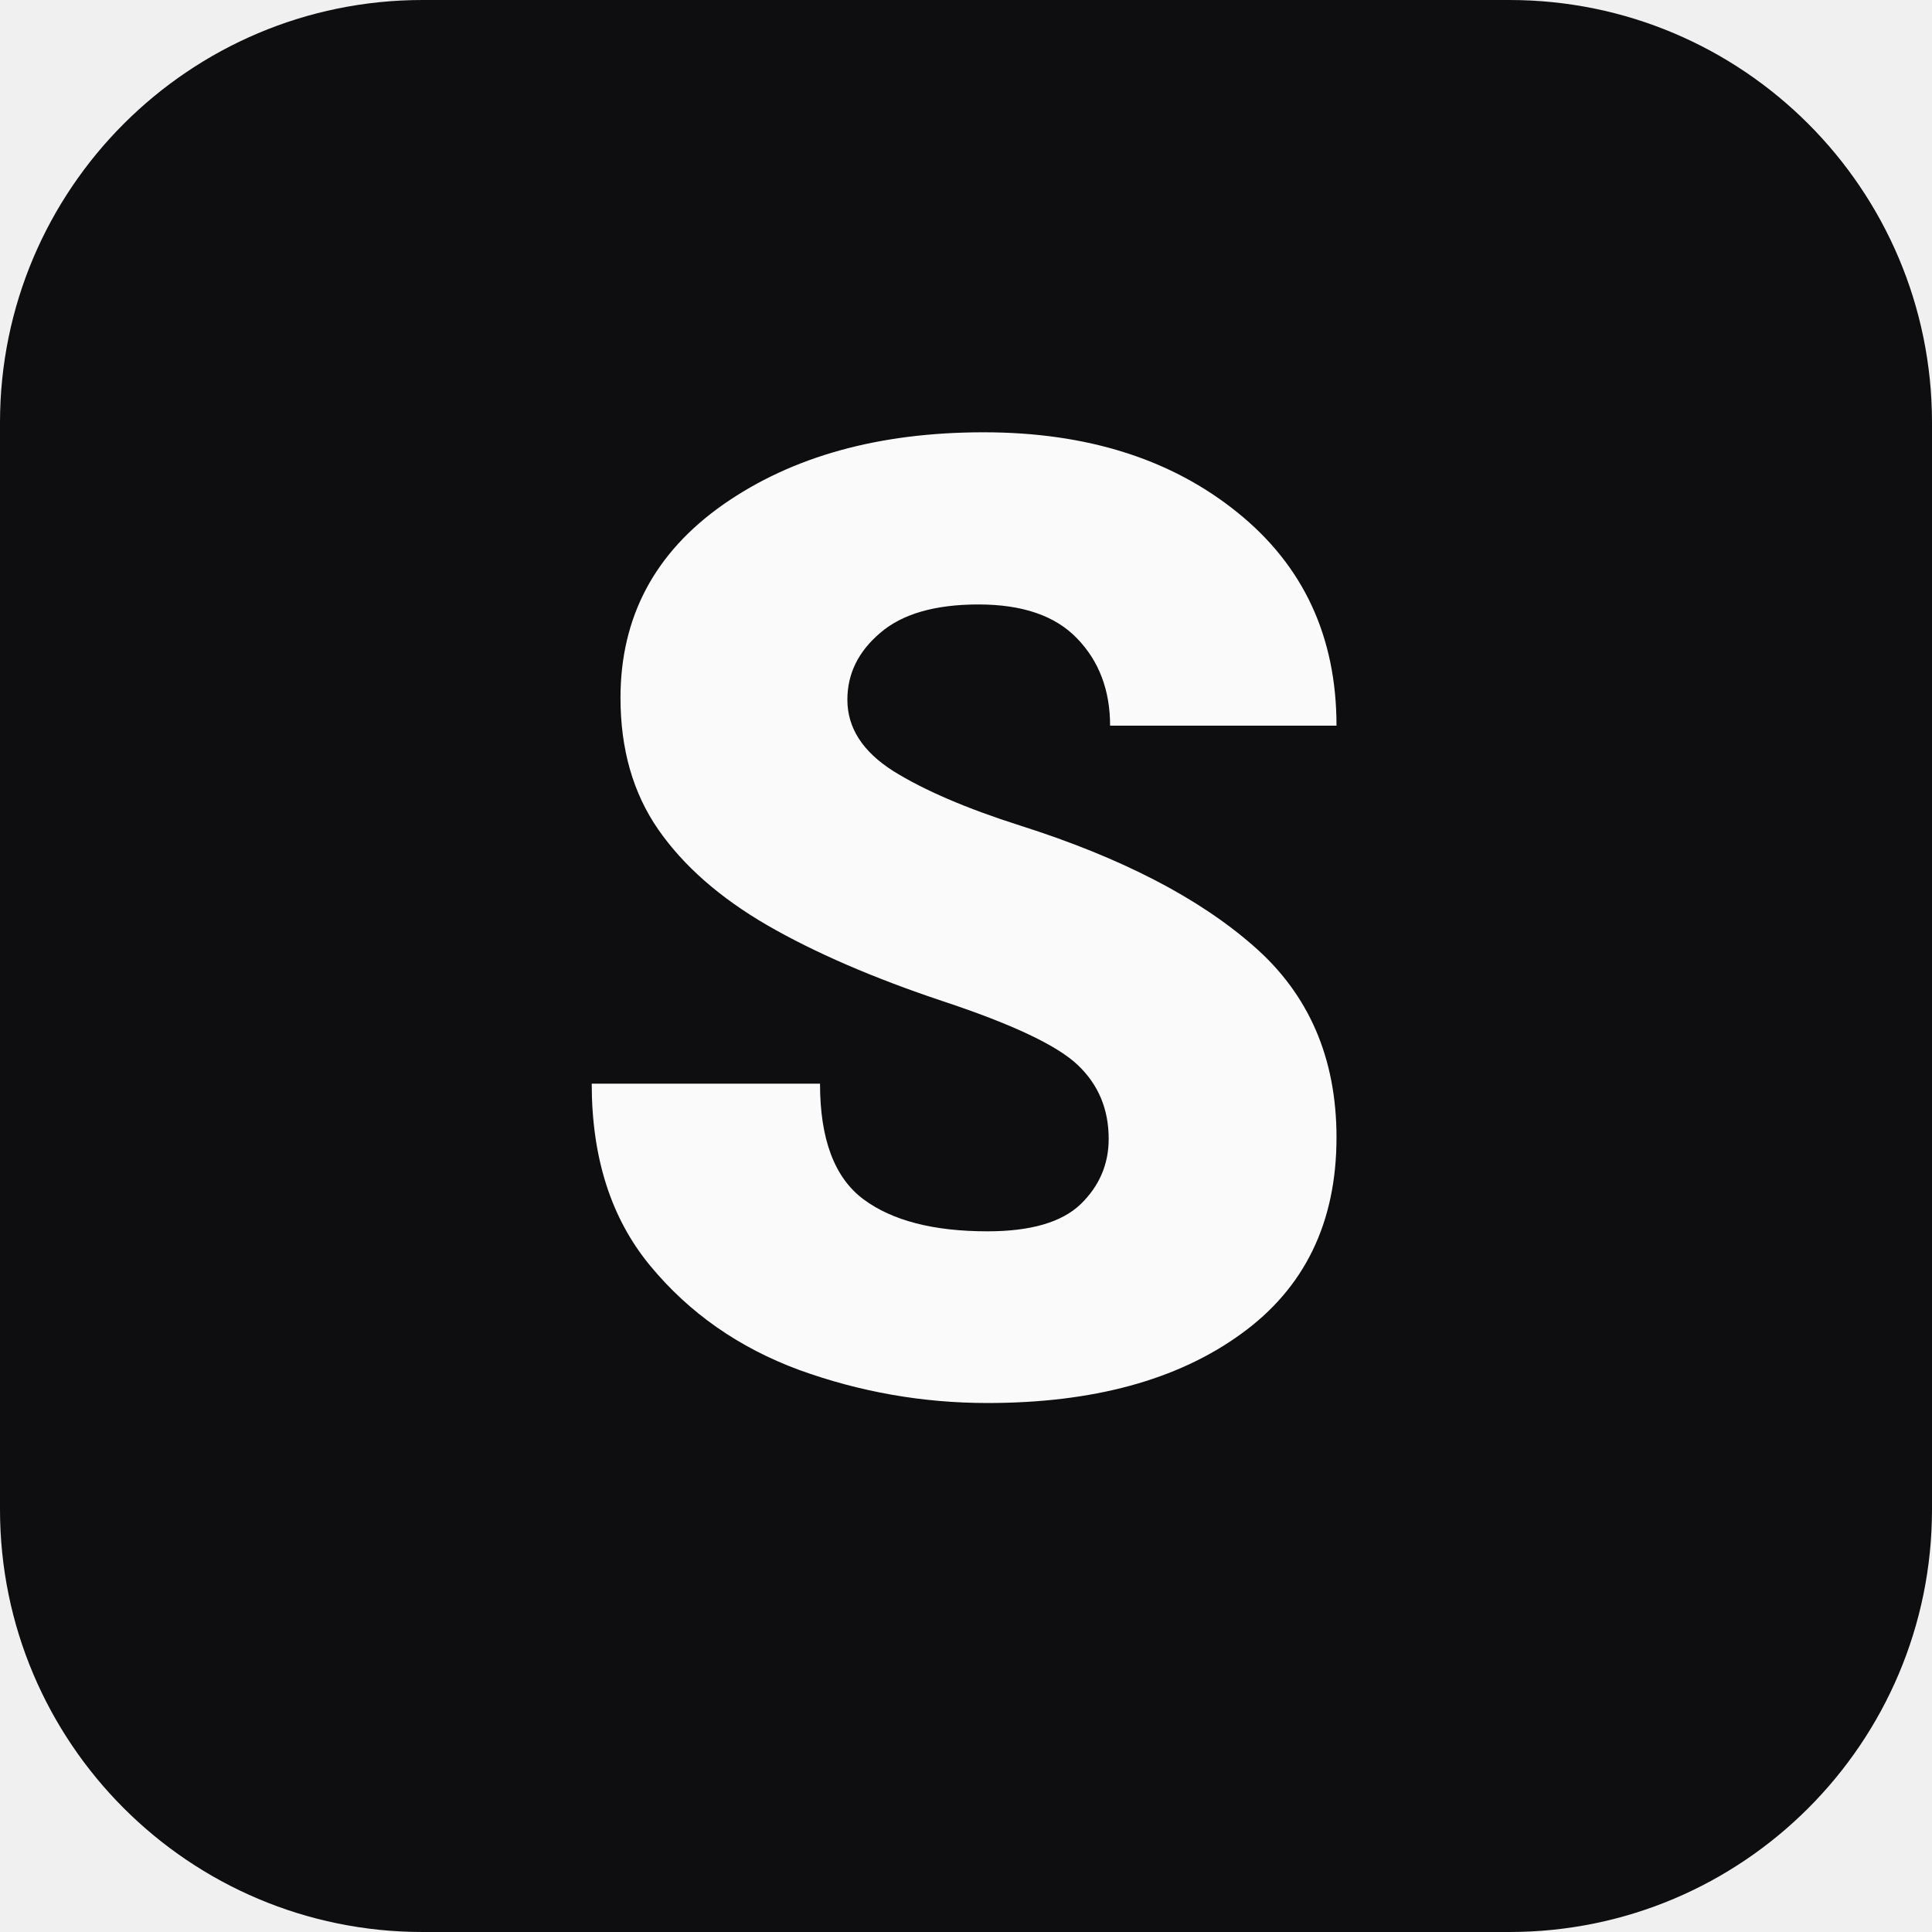
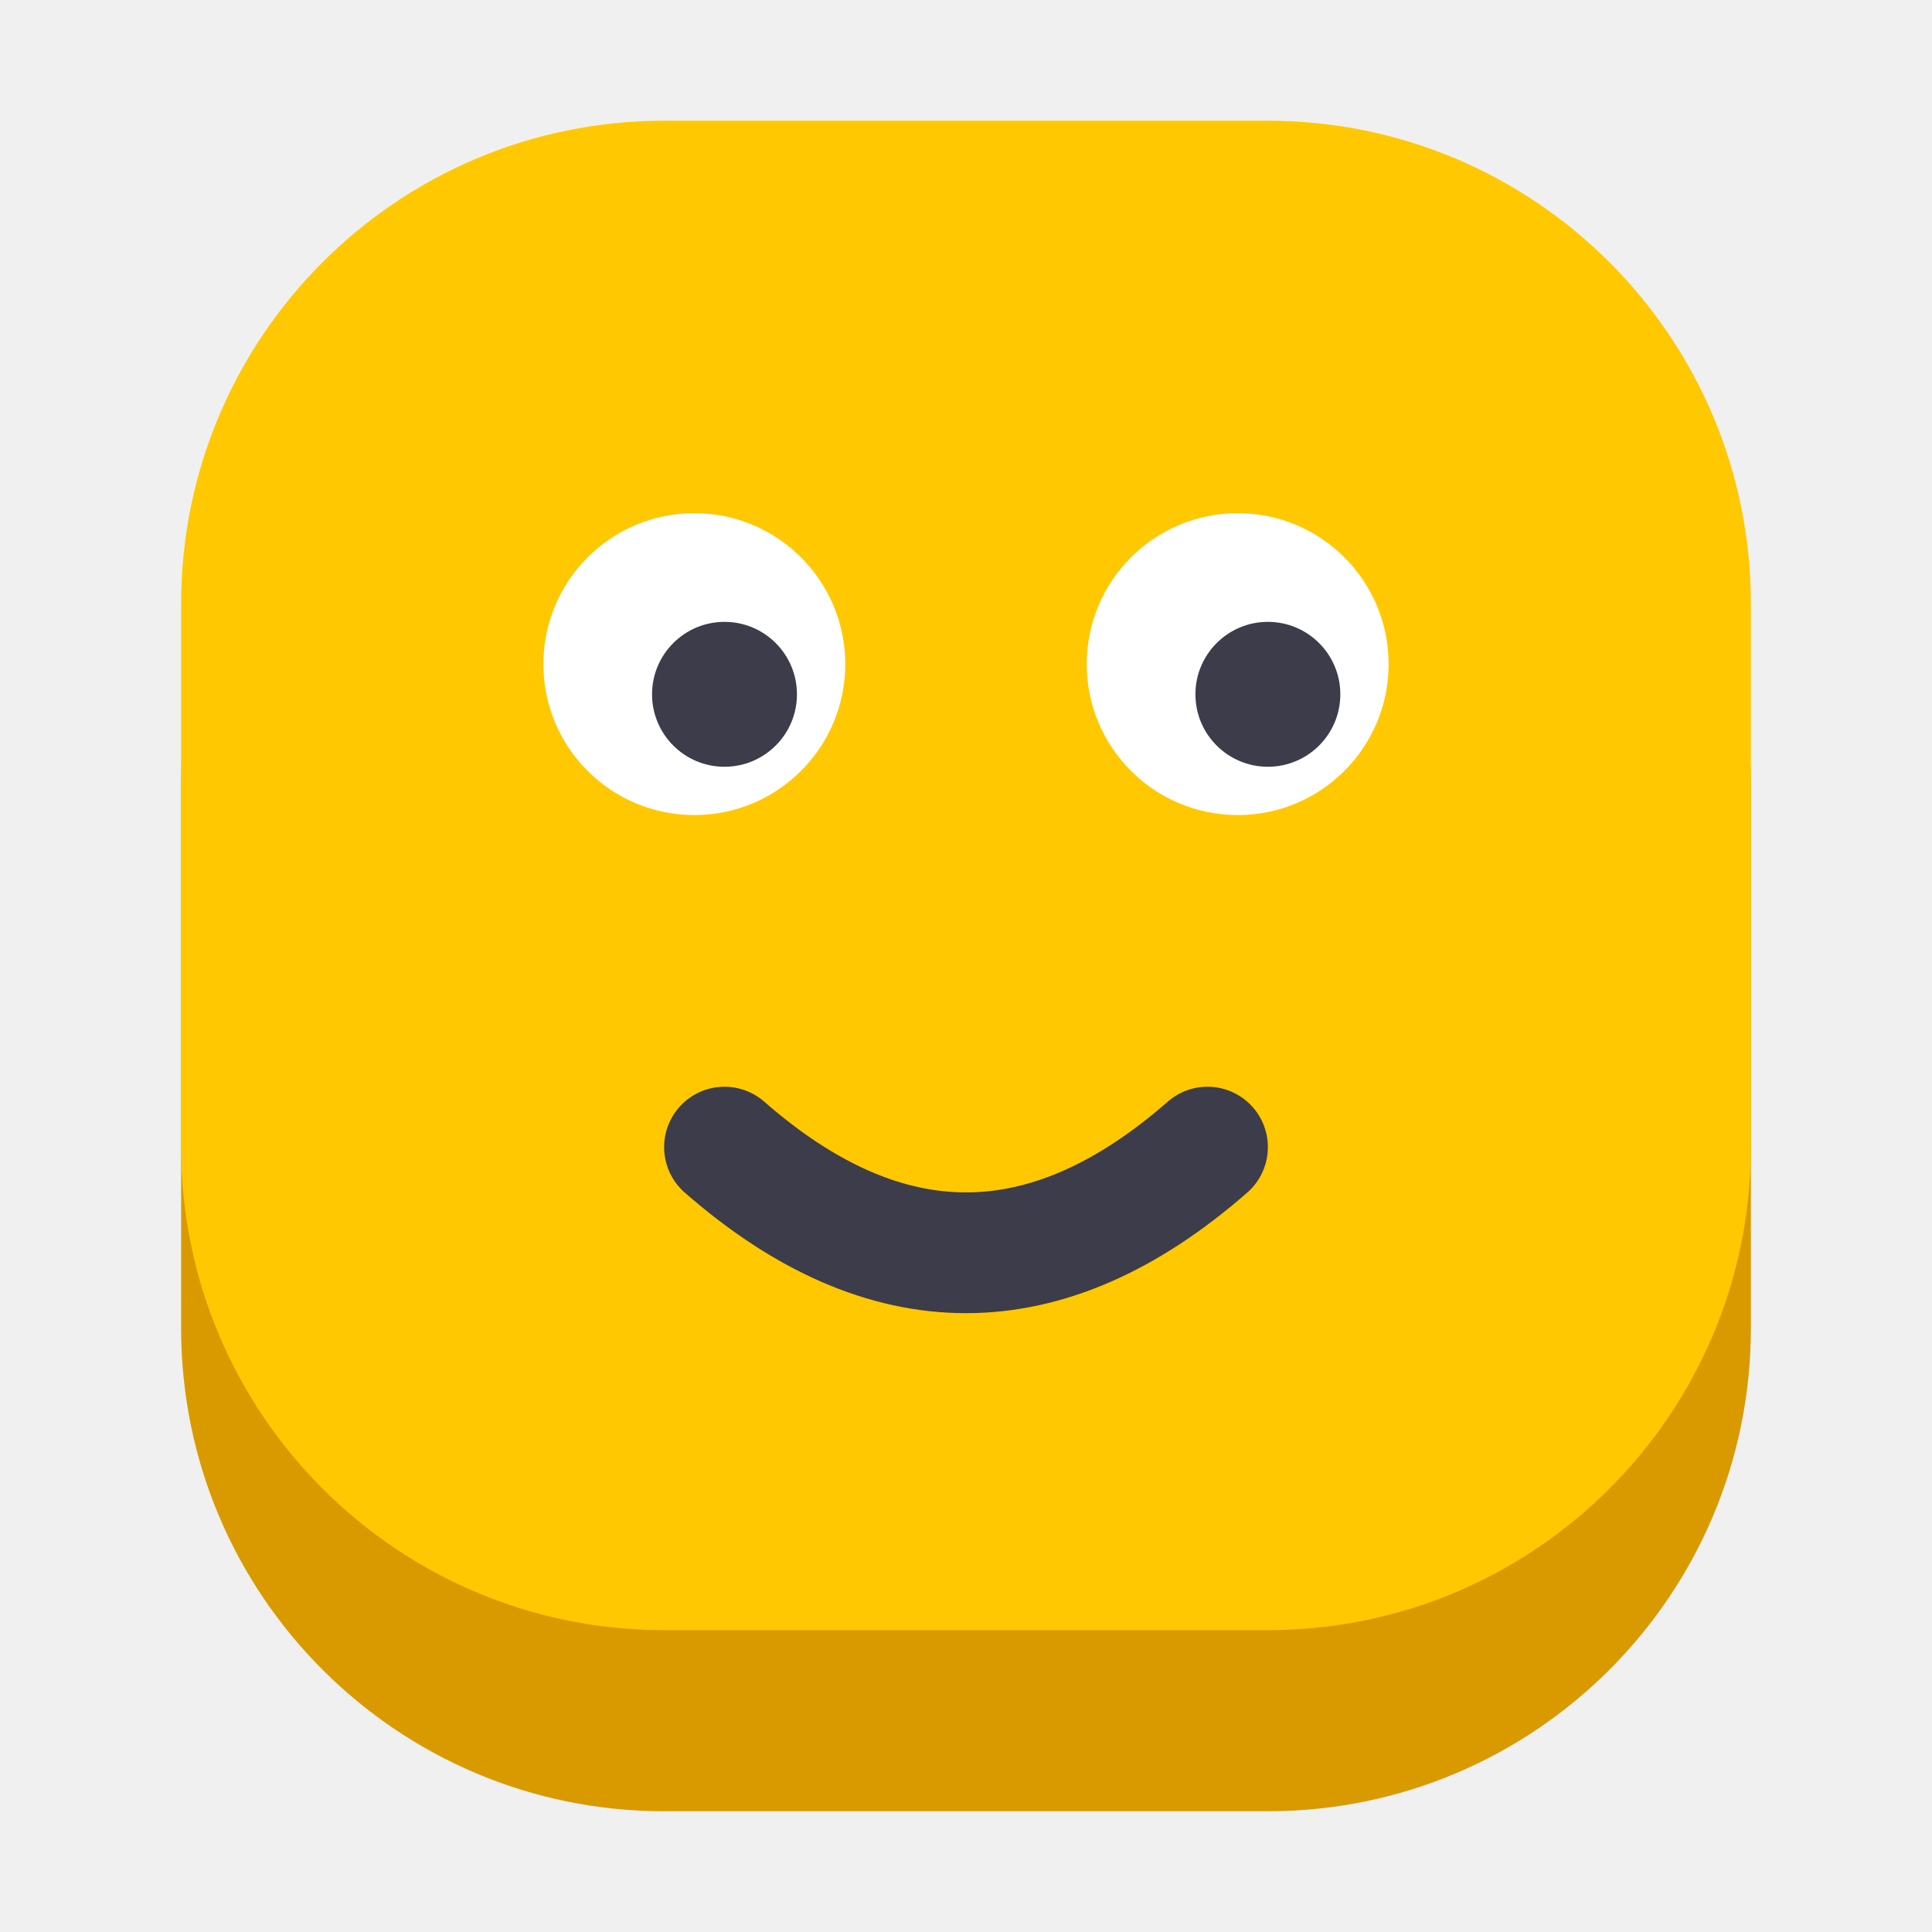
- <svg xmlns="http://www.w3.org/2000/svg" viewBox="0 0 64 64" width="64" height="64" role="img" aria-label="Stadt Land Fluss">
-   <rect width="64" height="64" rx="14" fill="#0e0e11" />
-   <text x="32" y="31" fill="#fafafa" font-family="ui-sans-serif, system-ui, -apple-system, 'Segoe UI', Roboto, sans-serif" font-size="44" font-weight="800" text-anchor="middle" dominant-baseline="central">S</text>
+ <svg xmlns="http://www.w3.org/2000/svg" viewBox="0 0 64 64" role="img" aria-label="Stadt Land Fluss">
+   <rect x="6" y="10" width="52" height="50" rx="16" fill="#d99a00" />
+   <rect x="6" y="4" width="52" height="50" rx="16" fill="#ffc800" />
+   <circle cx="23" cy="22" r="5" fill="#fff" />
+   <circle cx="41" cy="22" r="5" fill="#fff" />
+   <circle cx="24" cy="23" r="2.4" fill="#3c3c4a" />
+   <circle cx="42" cy="23" r="2.4" fill="#3c3c4a" />
+   <path d="M24 38q8 7 16 0" stroke="#3c3c4a" stroke-width="4" fill="none" stroke-linecap="round" />
</svg>
